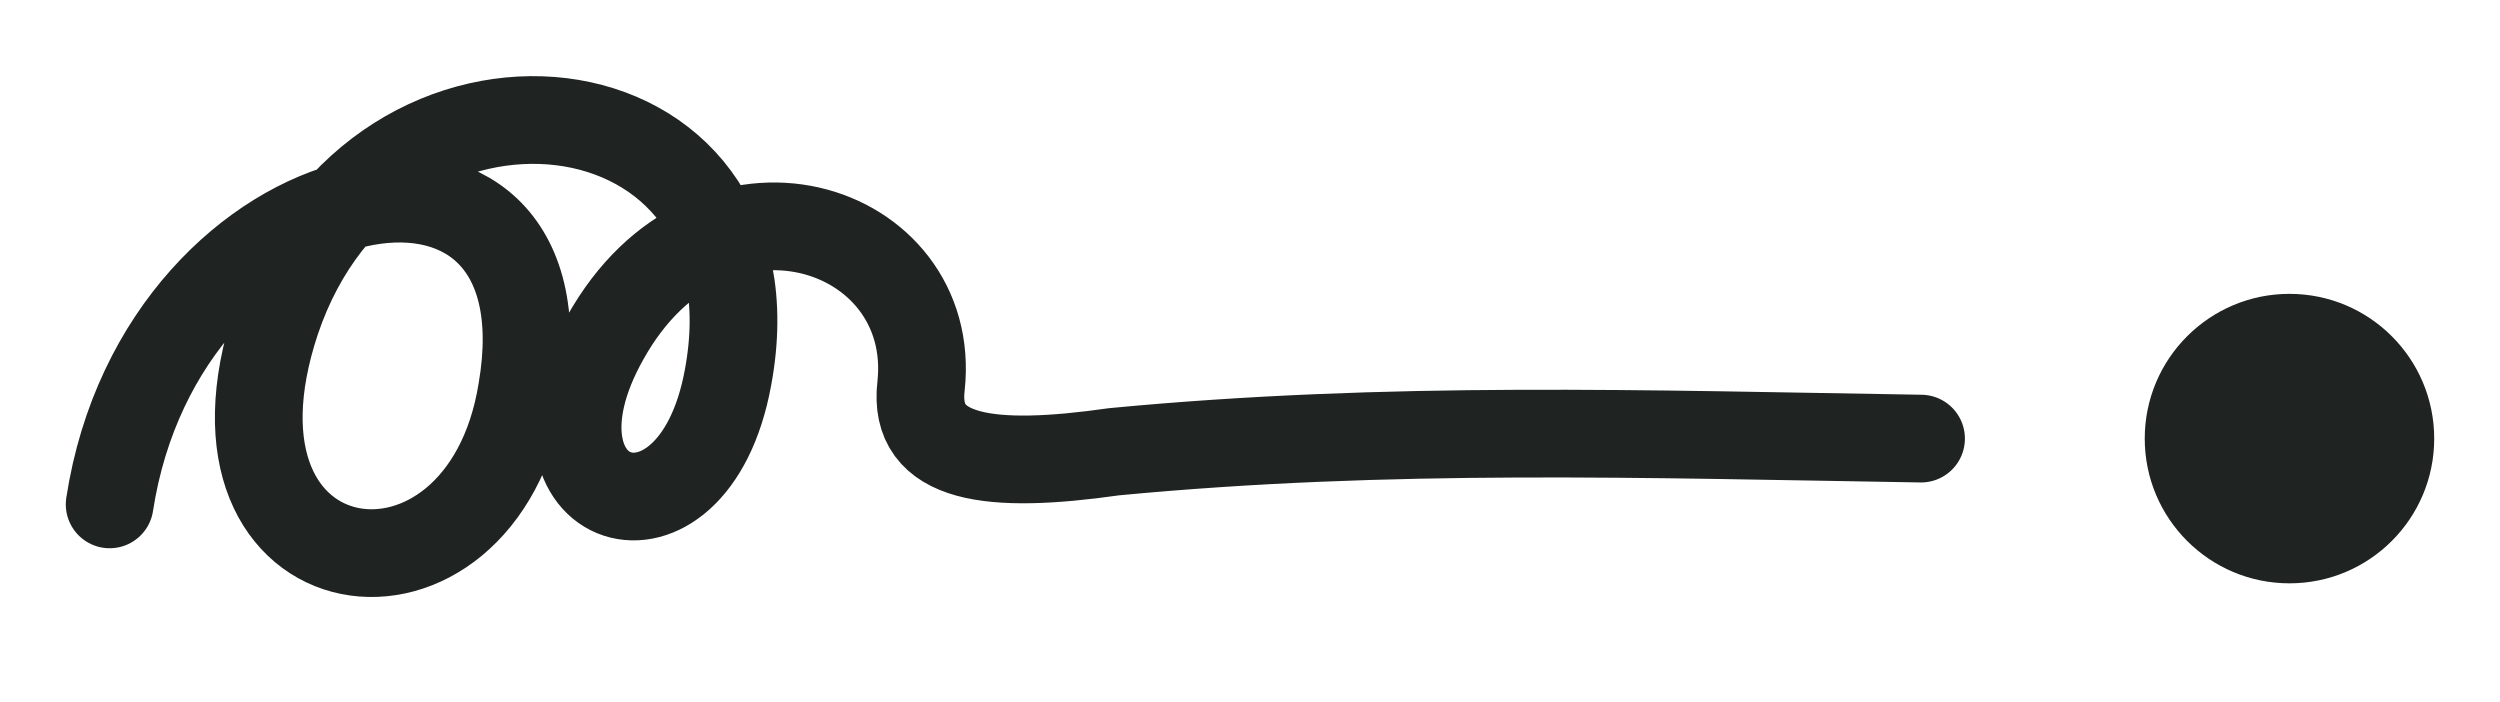
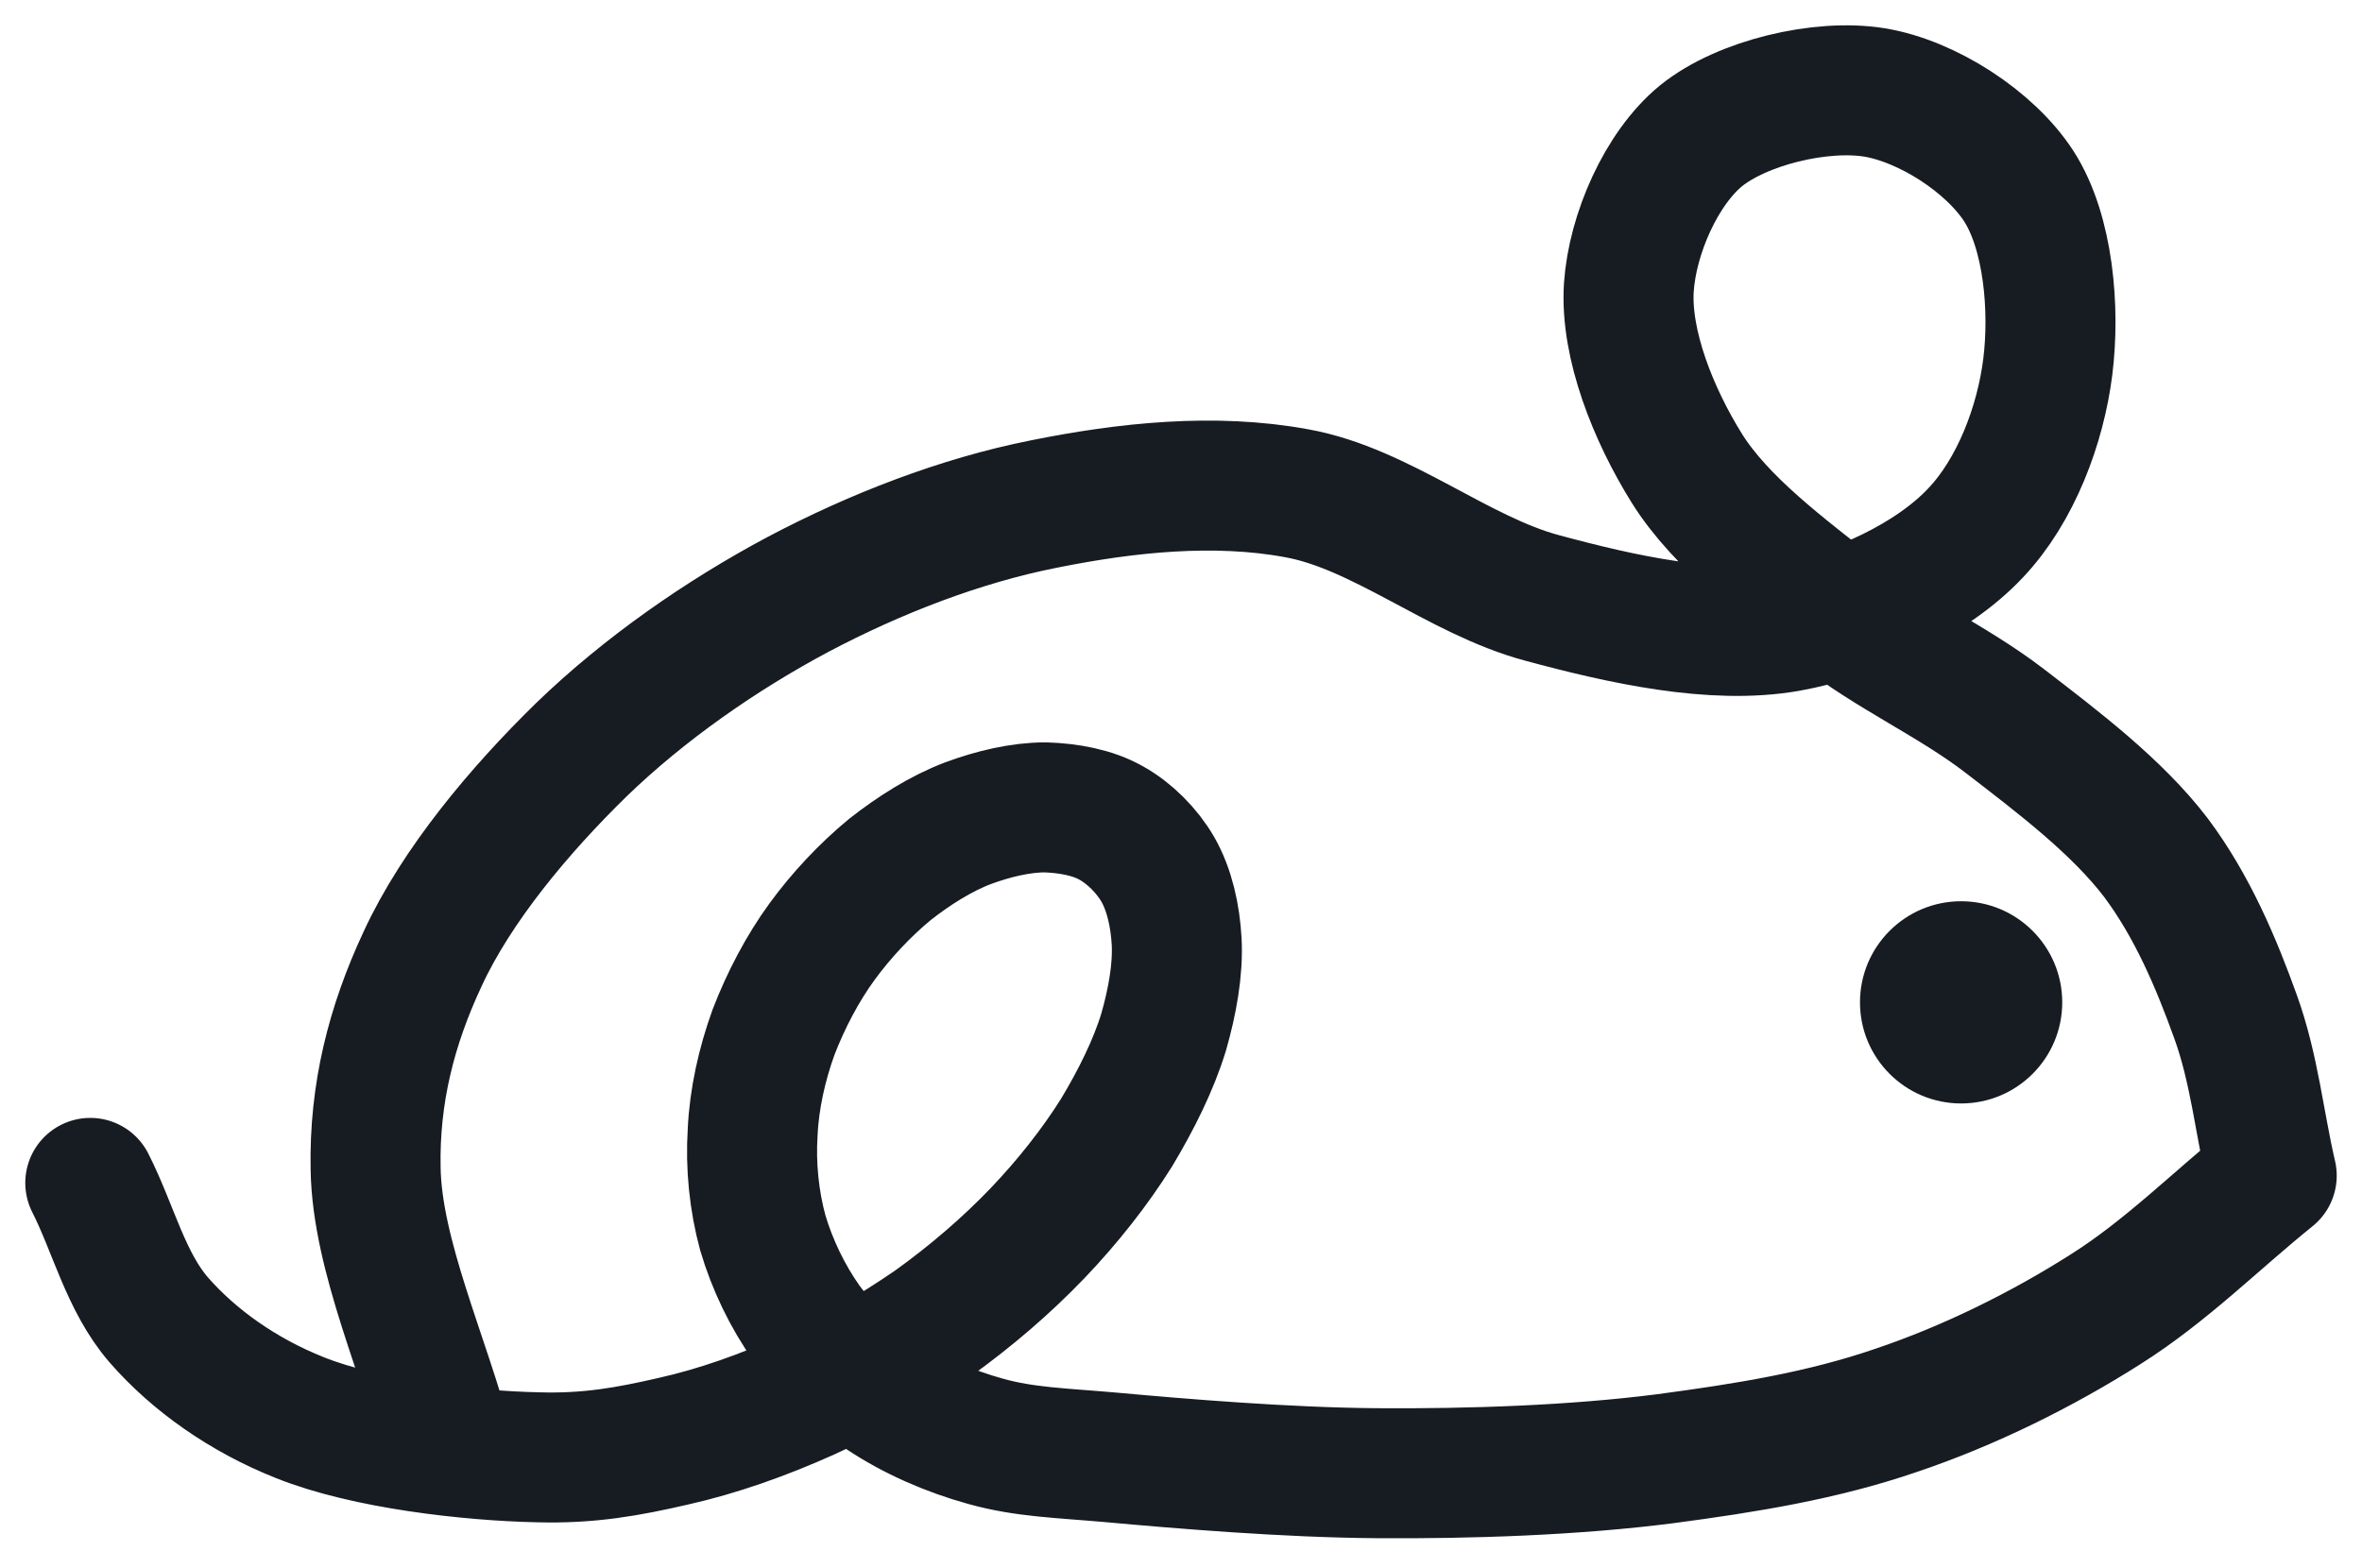
- <svg xmlns="http://www.w3.org/2000/svg" viewBox="1 8 57 16" fill="none" stroke="#1f2322" stroke-width="2" stroke-linecap="round" stroke-linejoin="round">
-   <path d="M3.5 19.5c1.2-7.8 10.6-9.6 9.4-2.6-.9 5.6-7.7 4.7-5.6-1.6 2.3-6.8 11.6-5.7 10.3 1.3-.8 4.4-5 3-2.8-.9 2.4-4.3 7.6-2.6 7.2 1.1-.2 1.7 1.6 1.9 4.4 1.5 6.3-.6 12.1-.4 18.4-.3" />
-   <circle cx="53.2" cy="18" r="3.3" fill="#1f2322" stroke="none" />
+ <svg xmlns="http://www.w3.org/2000/svg" viewBox="0 0 32.7 21.7" fill="none" stroke="#171b22" stroke-width="1.8" stroke-linecap="round" stroke-linejoin="round">
+   <path d="M1.25 16.38C1.57 17.01 1.74 17.75 2.2 18.28C2.69 18.84 3.37 19.32 4.15 19.63C5.07 20 6.51 20.16 7.45 20.18C8.16 20.2 8.7 20.1 9.31 19.96C9.94 19.82 10.58 19.59 11.18 19.32C11.78 19.05 12.37 18.7 12.91 18.33C13.44 17.95 13.94 17.52 14.37 17.07C14.78 16.64 15.16 16.16 15.46 15.68C15.73 15.23 15.97 14.75 16.11 14.29C16.23 13.87 16.31 13.43 16.29 13.04C16.27 12.68 16.19 12.32 16.03 12.04C15.88 11.78 15.64 11.54 15.39 11.4C15.13 11.25 14.79 11.19 14.47 11.18C14.13 11.18 13.75 11.27 13.4 11.4C13.03 11.54 12.65 11.78 12.32 12.04C11.98 12.32 11.65 12.67 11.38 13.04C11.11 13.41 10.88 13.85 10.71 14.29C10.55 14.73 10.44 15.22 10.42 15.68C10.39 16.14 10.44 16.63 10.56 17.07C10.69 17.51 10.9 17.95 11.17 18.33C11.45 18.71 11.82 19.05 12.22 19.32C12.64 19.6 13.14 19.82 13.65 19.96C14.19 20.11 14.69 20.12 15.37 20.18C16.36 20.27 17.8 20.39 19.05 20.4C20.36 20.41 21.8 20.36 23.05 20.2C24.18 20.05 25.23 19.88 26.25 19.53C27.26 19.19 28.27 18.69 29.15 18.13C29.99 17.6 30.68 16.9 31.45 16.28C31.28 15.55 31.21 14.8 30.95 14.08C30.68 13.33 30.35 12.55 29.85 11.88C29.31 11.17 28.49 10.55 27.75 9.98C27.02 9.42 26.17 9.05 25.45 8.48C24.71 7.89 23.83 7.25 23.35 6.48C22.89 5.74 22.5 4.77 22.55 3.98C22.6 3.24 23 2.33 23.55 1.88C24.12 1.42 25.21 1.16 25.95 1.28C26.68 1.4 27.55 1.96 27.95 2.58C28.36 3.22 28.45 4.28 28.35 5.08C28.25 5.88 27.91 6.79 27.35 7.38C26.75 8.02 25.7 8.51 24.75 8.68C23.72 8.86 22.46 8.58 21.35 8.28C20.19 7.97 19.12 7.04 17.95 6.83C16.81 6.62 15.59 6.75 14.45 6.98C13.29 7.21 12.11 7.67 11.05 8.23C9.98 8.8 8.92 9.54 8.05 10.38C7.19 11.22 6.32 12.26 5.85 13.28C5.42 14.2 5.18 15.14 5.2 16.18C5.22 17.39 5.88 18.79 6.22 20.09" />
+   <circle cx="27.15" cy="13.88" r="1.4" fill="#171b22" stroke="none" />
</svg>
